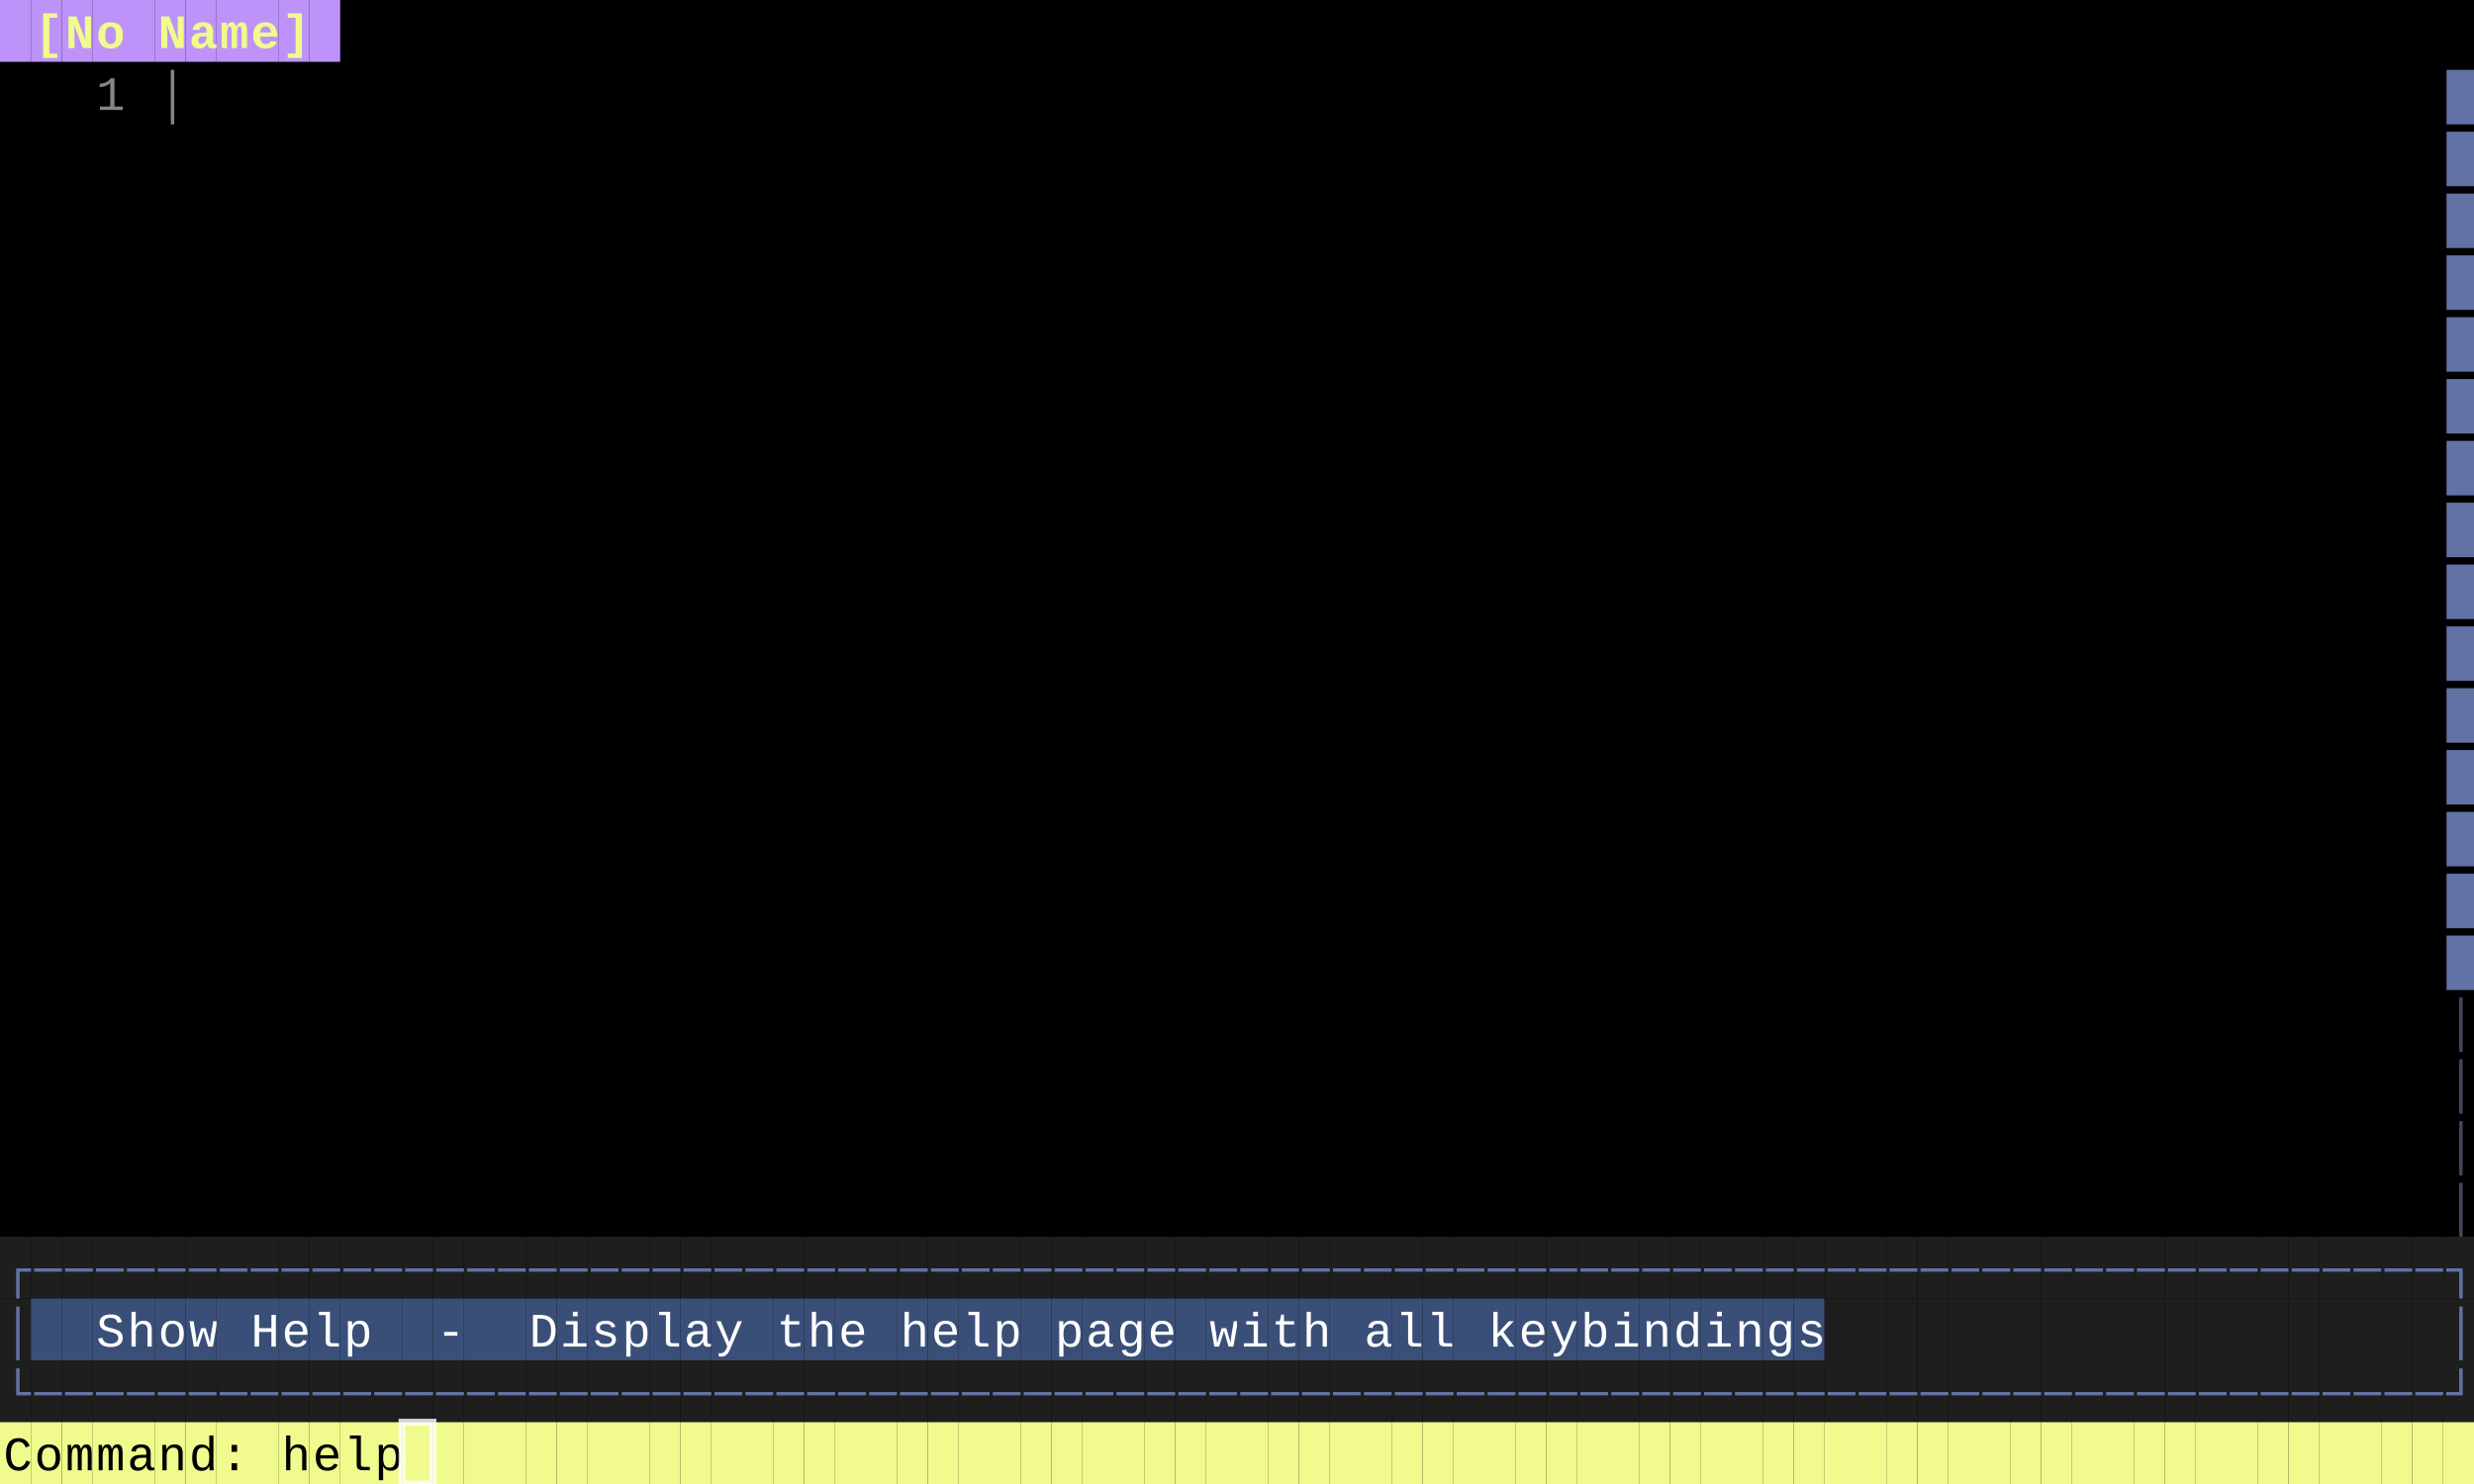
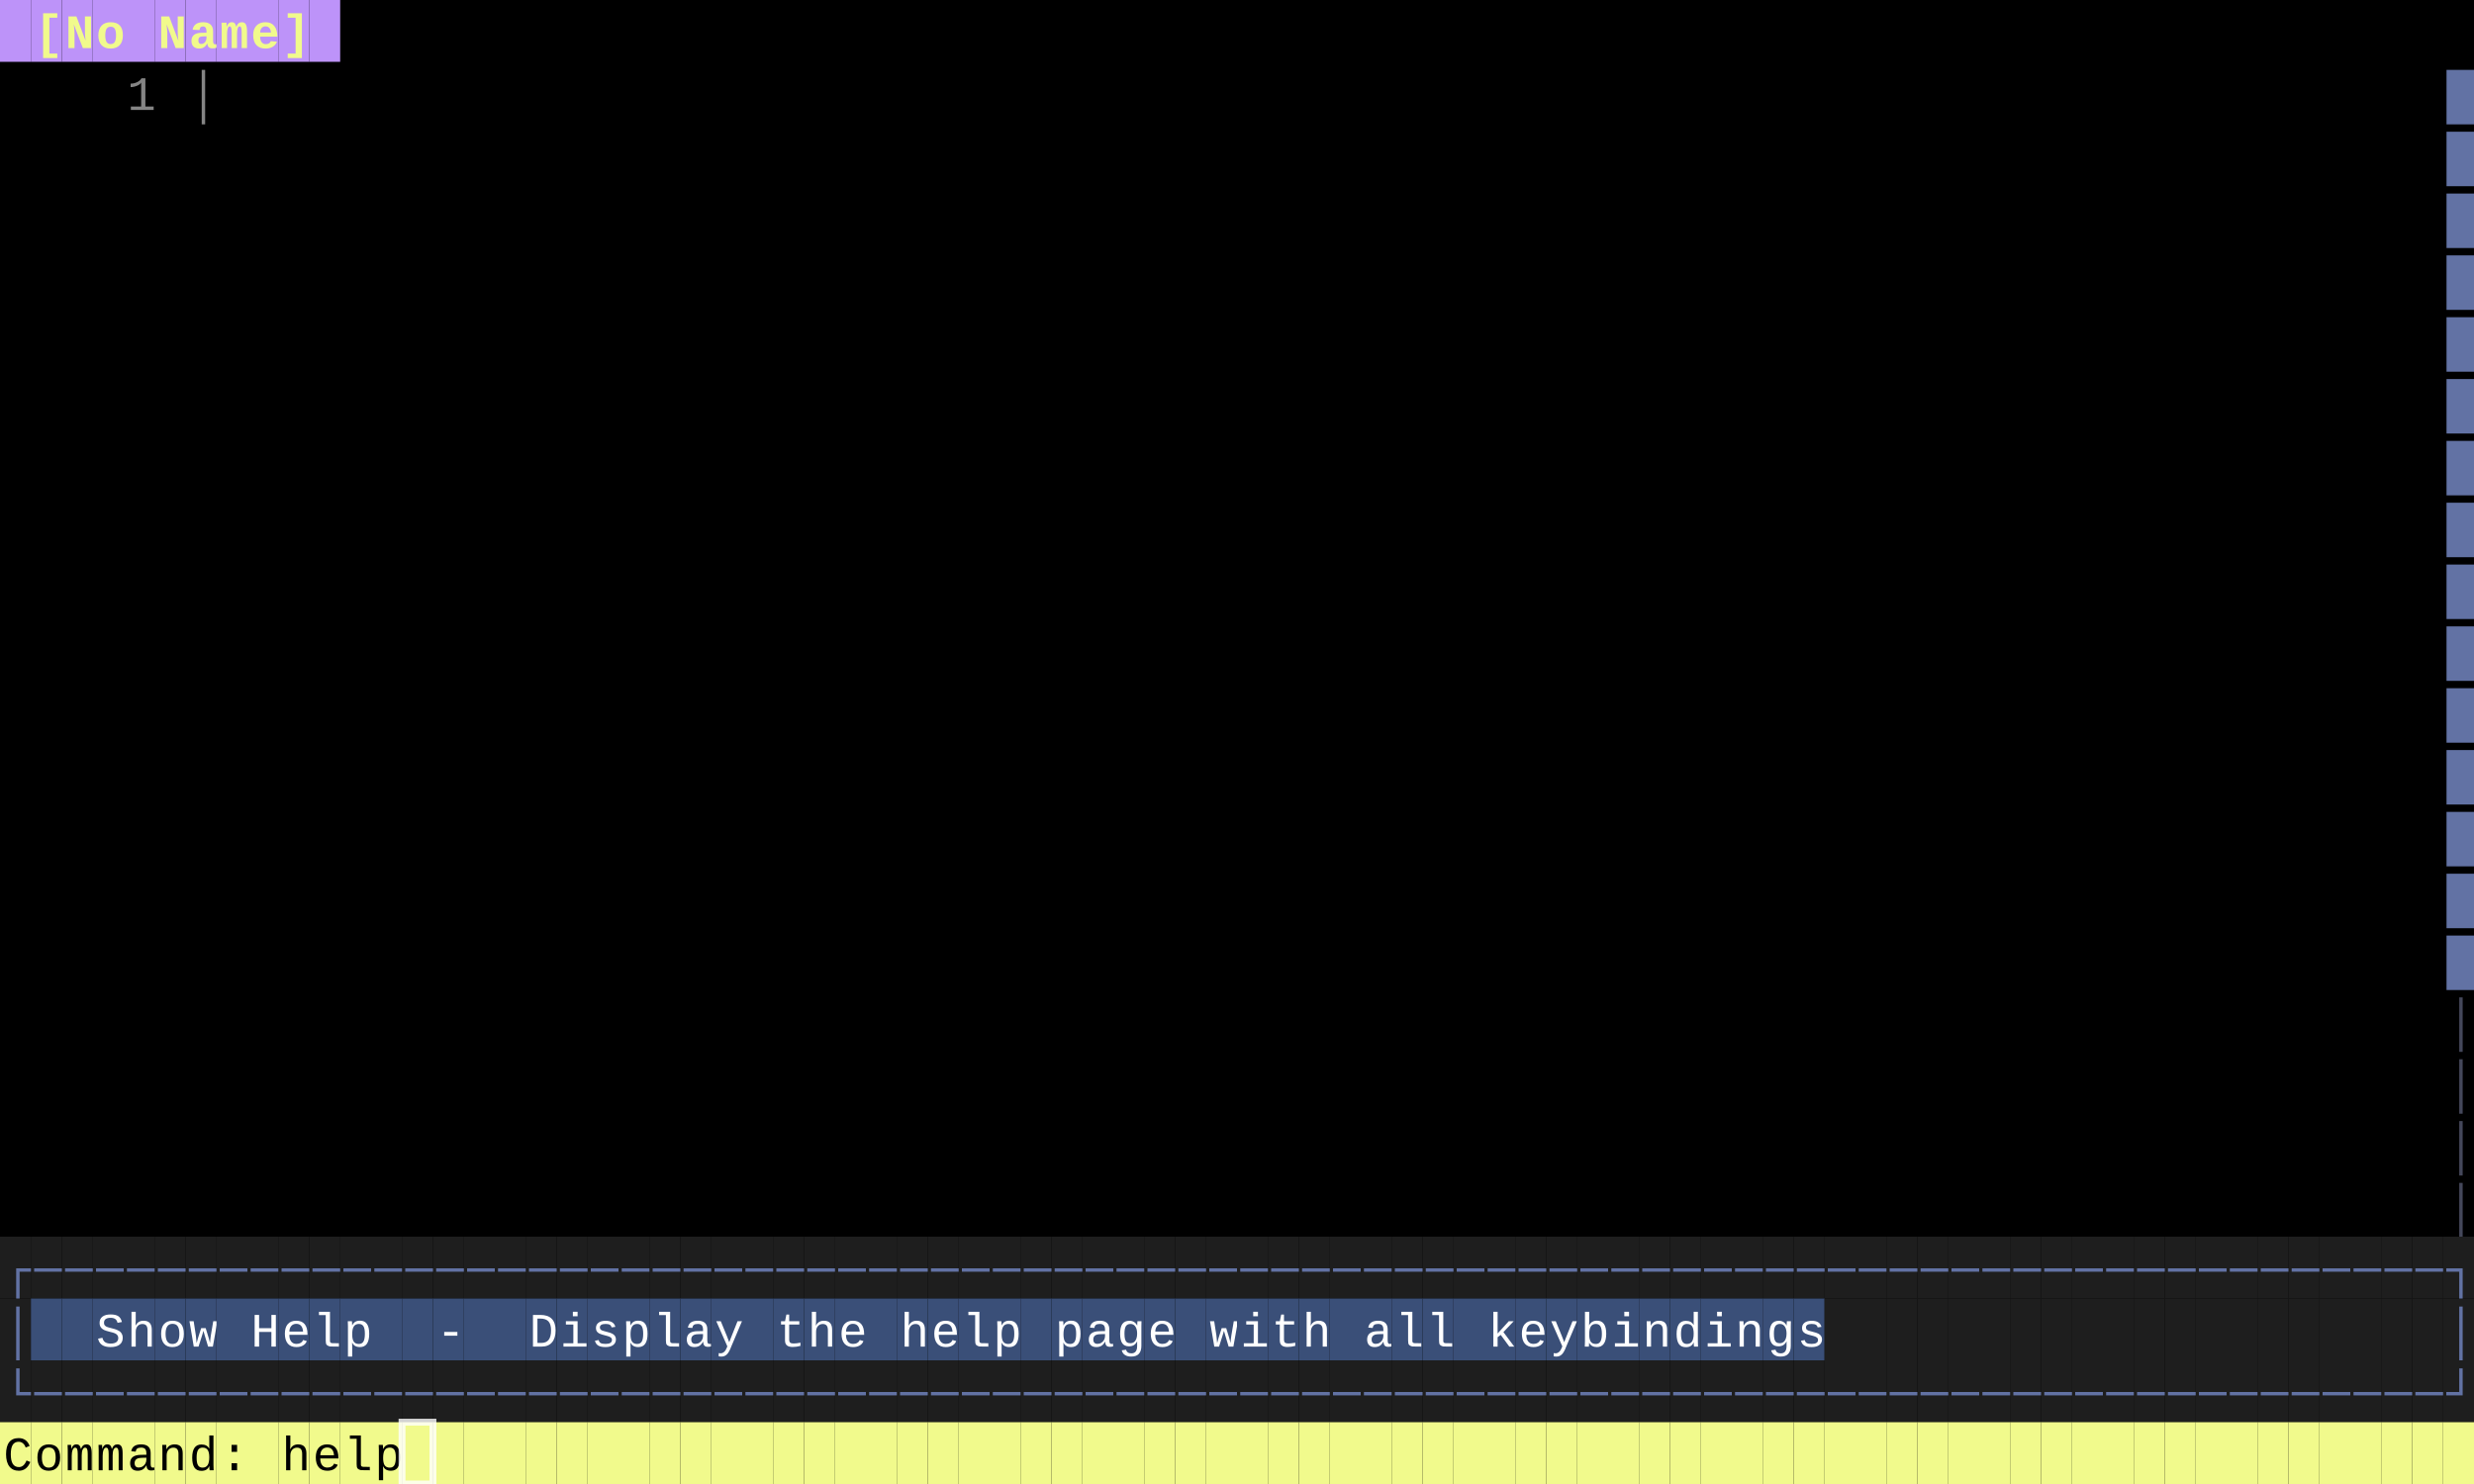
<svg xmlns="http://www.w3.org/2000/svg" width="720" height="432" viewBox="0 0 720 432">
  <style>
    .terminal { font-family: 'Courier New', 'Consolas', monospace; font-size: 14px; white-space: pre; }
</style>
  <rect width="100%" height="100%" fill="#000000" />
  <rect x="0" y="0" width="9" height="18" fill="#bd93f9" />
  <rect x="9" y="0" width="9" height="18" fill="#bd93f9" />
  <text x="10" y="14" fill="#f1fa8c" class="terminal" style="font-weight:bold;">[</text>
  <rect x="18" y="0" width="9" height="18" fill="#bd93f9" />
  <text x="19" y="14" fill="#f1fa8c" class="terminal" style="font-weight:bold;">N</text>
  <rect x="27" y="0" width="9" height="18" fill="#bd93f9" />
  <text x="28" y="14" fill="#f1fa8c" class="terminal" style="font-weight:bold;">o</text>
  <rect x="36" y="0" width="9" height="18" fill="#bd93f9" />
  <rect x="45" y="0" width="9" height="18" fill="#bd93f9" />
  <text x="46" y="14" fill="#f1fa8c" class="terminal" style="font-weight:bold;">N</text>
  <rect x="54" y="0" width="9" height="18" fill="#bd93f9" />
  <text x="55" y="14" fill="#f1fa8c" class="terminal" style="font-weight:bold;">a</text>
  <rect x="63" y="0" width="9" height="18" fill="#bd93f9" />
  <text x="64" y="14" fill="#f1fa8c" class="terminal" style="font-weight:bold;">m</text>
  <rect x="72" y="0" width="9" height="18" fill="#bd93f9" />
  <text x="73" y="14" fill="#f1fa8c" class="terminal" style="font-weight:bold;">e</text>
  <rect x="81" y="0" width="9" height="18" fill="#bd93f9" />
  <text x="82" y="14" fill="#f1fa8c" class="terminal" style="font-weight:bold;">]</text>
  <rect x="90" y="0" width="9" height="18" fill="#bd93f9" />
-   <text x="28" y="32" fill="#858585" class="terminal" style="">1</text>
-   <text x="46" y="32" fill="#858585" class="terminal" style="">│</text>
+   <text x="37" y="32" fill="#858585" class="terminal" style="">1</text>
+   <text x="55" y="32" fill="#858585" class="terminal" style="">│</text>
  <text x="712" y="32" fill="#6272a4" class="terminal" style="">█</text>
  <text x="712" y="50" fill="#6272a4" class="terminal" style="">█</text>
  <text x="712" y="68" fill="#6272a4" class="terminal" style="">█</text>
  <text x="712" y="86" fill="#6272a4" class="terminal" style="">█</text>
  <text x="712" y="104" fill="#6272a4" class="terminal" style="">█</text>
  <text x="712" y="122" fill="#6272a4" class="terminal" style="">█</text>
  <text x="712" y="140" fill="#6272a4" class="terminal" style="">█</text>
  <text x="712" y="158" fill="#6272a4" class="terminal" style="">█</text>
  <text x="712" y="176" fill="#6272a4" class="terminal" style="">█</text>
  <text x="712" y="194" fill="#6272a4" class="terminal" style="">█</text>
  <text x="712" y="212" fill="#6272a4" class="terminal" style="">█</text>
  <text x="712" y="230" fill="#6272a4" class="terminal" style="">█</text>
  <text x="712" y="248" fill="#6272a4" class="terminal" style="">█</text>
  <text x="712" y="266" fill="#6272a4" class="terminal" style="">█</text>
  <text x="712" y="284" fill="#6272a4" class="terminal" style="">█</text>
  <text x="712" y="302" fill="#44475a" class="terminal" style="">│</text>
  <text x="712" y="320" fill="#44475a" class="terminal" style="">│</text>
  <text x="712" y="338" fill="#44475a" class="terminal" style="">│</text>
  <text x="712" y="356" fill="#44475a" class="terminal" style="">│</text>
  <rect x="0" y="360" width="9" height="18" fill="#1e1e1e" />
  <text x="1" y="374" fill="#6272a4" class="terminal" style="">┌</text>
  <rect x="9" y="360" width="9" height="18" fill="#1e1e1e" />
  <text x="10" y="374" fill="#6272a4" class="terminal" style="">─</text>
  <rect x="18" y="360" width="9" height="18" fill="#1e1e1e" />
  <text x="19" y="374" fill="#6272a4" class="terminal" style="">─</text>
  <rect x="27" y="360" width="9" height="18" fill="#1e1e1e" />
  <text x="28" y="374" fill="#6272a4" class="terminal" style="">─</text>
  <rect x="36" y="360" width="9" height="18" fill="#1e1e1e" />
  <text x="37" y="374" fill="#6272a4" class="terminal" style="">─</text>
  <rect x="45" y="360" width="9" height="18" fill="#1e1e1e" />
  <text x="46" y="374" fill="#6272a4" class="terminal" style="">─</text>
  <rect x="54" y="360" width="9" height="18" fill="#1e1e1e" />
  <text x="55" y="374" fill="#6272a4" class="terminal" style="">─</text>
  <rect x="63" y="360" width="9" height="18" fill="#1e1e1e" />
  <text x="64" y="374" fill="#6272a4" class="terminal" style="">─</text>
  <rect x="72" y="360" width="9" height="18" fill="#1e1e1e" />
  <text x="73" y="374" fill="#6272a4" class="terminal" style="">─</text>
  <rect x="81" y="360" width="9" height="18" fill="#1e1e1e" />
  <text x="82" y="374" fill="#6272a4" class="terminal" style="">─</text>
  <rect x="90" y="360" width="9" height="18" fill="#1e1e1e" />
  <text x="91" y="374" fill="#6272a4" class="terminal" style="">─</text>
  <rect x="99" y="360" width="9" height="18" fill="#1e1e1e" />
  <text x="100" y="374" fill="#6272a4" class="terminal" style="">─</text>
  <rect x="108" y="360" width="9" height="18" fill="#1e1e1e" />
  <text x="109" y="374" fill="#6272a4" class="terminal" style="">─</text>
  <rect x="117" y="360" width="9" height="18" fill="#1e1e1e" />
  <text x="118" y="374" fill="#6272a4" class="terminal" style="">─</text>
  <rect x="126" y="360" width="9" height="18" fill="#1e1e1e" />
  <text x="127" y="374" fill="#6272a4" class="terminal" style="">─</text>
  <rect x="135" y="360" width="9" height="18" fill="#1e1e1e" />
  <text x="136" y="374" fill="#6272a4" class="terminal" style="">─</text>
  <rect x="144" y="360" width="9" height="18" fill="#1e1e1e" />
  <text x="145" y="374" fill="#6272a4" class="terminal" style="">─</text>
  <rect x="153" y="360" width="9" height="18" fill="#1e1e1e" />
  <text x="154" y="374" fill="#6272a4" class="terminal" style="">─</text>
  <rect x="162" y="360" width="9" height="18" fill="#1e1e1e" />
  <text x="163" y="374" fill="#6272a4" class="terminal" style="">─</text>
  <rect x="171" y="360" width="9" height="18" fill="#1e1e1e" />
  <text x="172" y="374" fill="#6272a4" class="terminal" style="">─</text>
  <rect x="180" y="360" width="9" height="18" fill="#1e1e1e" />
  <text x="181" y="374" fill="#6272a4" class="terminal" style="">─</text>
  <rect x="189" y="360" width="9" height="18" fill="#1e1e1e" />
  <text x="190" y="374" fill="#6272a4" class="terminal" style="">─</text>
  <rect x="198" y="360" width="9" height="18" fill="#1e1e1e" />
  <text x="199" y="374" fill="#6272a4" class="terminal" style="">─</text>
  <rect x="207" y="360" width="9" height="18" fill="#1e1e1e" />
  <text x="208" y="374" fill="#6272a4" class="terminal" style="">─</text>
  <rect x="216" y="360" width="9" height="18" fill="#1e1e1e" />
  <text x="217" y="374" fill="#6272a4" class="terminal" style="">─</text>
  <rect x="225" y="360" width="9" height="18" fill="#1e1e1e" />
  <text x="226" y="374" fill="#6272a4" class="terminal" style="">─</text>
  <rect x="234" y="360" width="9" height="18" fill="#1e1e1e" />
  <text x="235" y="374" fill="#6272a4" class="terminal" style="">─</text>
  <rect x="243" y="360" width="9" height="18" fill="#1e1e1e" />
  <text x="244" y="374" fill="#6272a4" class="terminal" style="">─</text>
  <rect x="252" y="360" width="9" height="18" fill="#1e1e1e" />
  <text x="253" y="374" fill="#6272a4" class="terminal" style="">─</text>
  <rect x="261" y="360" width="9" height="18" fill="#1e1e1e" />
  <text x="262" y="374" fill="#6272a4" class="terminal" style="">─</text>
  <rect x="270" y="360" width="9" height="18" fill="#1e1e1e" />
  <text x="271" y="374" fill="#6272a4" class="terminal" style="">─</text>
  <rect x="279" y="360" width="9" height="18" fill="#1e1e1e" />
  <text x="280" y="374" fill="#6272a4" class="terminal" style="">─</text>
  <rect x="288" y="360" width="9" height="18" fill="#1e1e1e" />
  <text x="289" y="374" fill="#6272a4" class="terminal" style="">─</text>
  <rect x="297" y="360" width="9" height="18" fill="#1e1e1e" />
  <text x="298" y="374" fill="#6272a4" class="terminal" style="">─</text>
  <rect x="306" y="360" width="9" height="18" fill="#1e1e1e" />
  <text x="307" y="374" fill="#6272a4" class="terminal" style="">─</text>
  <rect x="315" y="360" width="9" height="18" fill="#1e1e1e" />
  <text x="316" y="374" fill="#6272a4" class="terminal" style="">─</text>
  <rect x="324" y="360" width="9" height="18" fill="#1e1e1e" />
  <text x="325" y="374" fill="#6272a4" class="terminal" style="">─</text>
  <rect x="333" y="360" width="9" height="18" fill="#1e1e1e" />
  <text x="334" y="374" fill="#6272a4" class="terminal" style="">─</text>
  <rect x="342" y="360" width="9" height="18" fill="#1e1e1e" />
  <text x="343" y="374" fill="#6272a4" class="terminal" style="">─</text>
  <rect x="351" y="360" width="9" height="18" fill="#1e1e1e" />
  <text x="352" y="374" fill="#6272a4" class="terminal" style="">─</text>
  <rect x="360" y="360" width="9" height="18" fill="#1e1e1e" />
  <text x="361" y="374" fill="#6272a4" class="terminal" style="">─</text>
  <rect x="369" y="360" width="9" height="18" fill="#1e1e1e" />
  <text x="370" y="374" fill="#6272a4" class="terminal" style="">─</text>
  <rect x="378" y="360" width="9" height="18" fill="#1e1e1e" />
  <text x="379" y="374" fill="#6272a4" class="terminal" style="">─</text>
  <rect x="387" y="360" width="9" height="18" fill="#1e1e1e" />
  <text x="388" y="374" fill="#6272a4" class="terminal" style="">─</text>
  <rect x="396" y="360" width="9" height="18" fill="#1e1e1e" />
  <text x="397" y="374" fill="#6272a4" class="terminal" style="">─</text>
  <rect x="405" y="360" width="9" height="18" fill="#1e1e1e" />
  <text x="406" y="374" fill="#6272a4" class="terminal" style="">─</text>
  <rect x="414" y="360" width="9" height="18" fill="#1e1e1e" />
  <text x="415" y="374" fill="#6272a4" class="terminal" style="">─</text>
  <rect x="423" y="360" width="9" height="18" fill="#1e1e1e" />
  <text x="424" y="374" fill="#6272a4" class="terminal" style="">─</text>
  <rect x="432" y="360" width="9" height="18" fill="#1e1e1e" />
  <text x="433" y="374" fill="#6272a4" class="terminal" style="">─</text>
  <rect x="441" y="360" width="9" height="18" fill="#1e1e1e" />
  <text x="442" y="374" fill="#6272a4" class="terminal" style="">─</text>
  <rect x="450" y="360" width="9" height="18" fill="#1e1e1e" />
  <text x="451" y="374" fill="#6272a4" class="terminal" style="">─</text>
  <rect x="459" y="360" width="9" height="18" fill="#1e1e1e" />
  <text x="460" y="374" fill="#6272a4" class="terminal" style="">─</text>
  <rect x="468" y="360" width="9" height="18" fill="#1e1e1e" />
  <text x="469" y="374" fill="#6272a4" class="terminal" style="">─</text>
  <rect x="477" y="360" width="9" height="18" fill="#1e1e1e" />
  <text x="478" y="374" fill="#6272a4" class="terminal" style="">─</text>
  <rect x="486" y="360" width="9" height="18" fill="#1e1e1e" />
  <text x="487" y="374" fill="#6272a4" class="terminal" style="">─</text>
  <rect x="495" y="360" width="9" height="18" fill="#1e1e1e" />
  <text x="496" y="374" fill="#6272a4" class="terminal" style="">─</text>
  <rect x="504" y="360" width="9" height="18" fill="#1e1e1e" />
  <text x="505" y="374" fill="#6272a4" class="terminal" style="">─</text>
  <rect x="513" y="360" width="9" height="18" fill="#1e1e1e" />
  <text x="514" y="374" fill="#6272a4" class="terminal" style="">─</text>
  <rect x="522" y="360" width="9" height="18" fill="#1e1e1e" />
  <text x="523" y="374" fill="#6272a4" class="terminal" style="">─</text>
  <rect x="531" y="360" width="9" height="18" fill="#1e1e1e" />
  <text x="532" y="374" fill="#6272a4" class="terminal" style="">─</text>
  <rect x="540" y="360" width="9" height="18" fill="#1e1e1e" />
  <text x="541" y="374" fill="#6272a4" class="terminal" style="">─</text>
  <rect x="549" y="360" width="9" height="18" fill="#1e1e1e" />
  <text x="550" y="374" fill="#6272a4" class="terminal" style="">─</text>
  <rect x="558" y="360" width="9" height="18" fill="#1e1e1e" />
  <text x="559" y="374" fill="#6272a4" class="terminal" style="">─</text>
  <rect x="567" y="360" width="9" height="18" fill="#1e1e1e" />
  <text x="568" y="374" fill="#6272a4" class="terminal" style="">─</text>
  <rect x="576" y="360" width="9" height="18" fill="#1e1e1e" />
  <text x="577" y="374" fill="#6272a4" class="terminal" style="">─</text>
  <rect x="585" y="360" width="9" height="18" fill="#1e1e1e" />
  <text x="586" y="374" fill="#6272a4" class="terminal" style="">─</text>
  <rect x="594" y="360" width="9" height="18" fill="#1e1e1e" />
  <text x="595" y="374" fill="#6272a4" class="terminal" style="">─</text>
  <rect x="603" y="360" width="9" height="18" fill="#1e1e1e" />
  <text x="604" y="374" fill="#6272a4" class="terminal" style="">─</text>
  <rect x="612" y="360" width="9" height="18" fill="#1e1e1e" />
  <text x="613" y="374" fill="#6272a4" class="terminal" style="">─</text>
  <rect x="621" y="360" width="9" height="18" fill="#1e1e1e" />
  <text x="622" y="374" fill="#6272a4" class="terminal" style="">─</text>
  <rect x="630" y="360" width="9" height="18" fill="#1e1e1e" />
  <text x="631" y="374" fill="#6272a4" class="terminal" style="">─</text>
  <rect x="639" y="360" width="9" height="18" fill="#1e1e1e" />
  <text x="640" y="374" fill="#6272a4" class="terminal" style="">─</text>
  <rect x="648" y="360" width="9" height="18" fill="#1e1e1e" />
  <text x="649" y="374" fill="#6272a4" class="terminal" style="">─</text>
  <rect x="657" y="360" width="9" height="18" fill="#1e1e1e" />
  <text x="658" y="374" fill="#6272a4" class="terminal" style="">─</text>
  <rect x="666" y="360" width="9" height="18" fill="#1e1e1e" />
  <text x="667" y="374" fill="#6272a4" class="terminal" style="">─</text>
  <rect x="675" y="360" width="9" height="18" fill="#1e1e1e" />
  <text x="676" y="374" fill="#6272a4" class="terminal" style="">─</text>
  <rect x="684" y="360" width="9" height="18" fill="#1e1e1e" />
  <text x="685" y="374" fill="#6272a4" class="terminal" style="">─</text>
  <rect x="693" y="360" width="9" height="18" fill="#1e1e1e" />
  <text x="694" y="374" fill="#6272a4" class="terminal" style="">─</text>
  <rect x="702" y="360" width="9" height="18" fill="#1e1e1e" />
  <text x="703" y="374" fill="#6272a4" class="terminal" style="">─</text>
  <rect x="711" y="360" width="9" height="18" fill="#1e1e1e" />
  <text x="712" y="374" fill="#6272a4" class="terminal" style="">┐</text>
  <rect x="0" y="378" width="9" height="18" fill="#1e1e1e" />
  <text x="1" y="392" fill="#6272a4" class="terminal" style="">│</text>
  <rect x="9" y="378" width="9" height="18" fill="#3a4f78" />
  <rect x="18" y="378" width="9" height="18" fill="#3a4f78" />
  <rect x="27" y="378" width="9" height="18" fill="#3a4f78" />
  <text x="28" y="392" fill="#ffffff" class="terminal" style="">S</text>
  <rect x="36" y="378" width="9" height="18" fill="#3a4f78" />
  <text x="37" y="392" fill="#ffffff" class="terminal" style="">h</text>
  <rect x="45" y="378" width="9" height="18" fill="#3a4f78" />
  <text x="46" y="392" fill="#ffffff" class="terminal" style="">o</text>
  <rect x="54" y="378" width="9" height="18" fill="#3a4f78" />
  <text x="55" y="392" fill="#ffffff" class="terminal" style="">w</text>
  <rect x="63" y="378" width="9" height="18" fill="#3a4f78" />
  <rect x="72" y="378" width="9" height="18" fill="#3a4f78" />
  <text x="73" y="392" fill="#ffffff" class="terminal" style="">H</text>
  <rect x="81" y="378" width="9" height="18" fill="#3a4f78" />
  <text x="82" y="392" fill="#ffffff" class="terminal" style="">e</text>
  <rect x="90" y="378" width="9" height="18" fill="#3a4f78" />
  <text x="91" y="392" fill="#ffffff" class="terminal" style="">l</text>
  <rect x="99" y="378" width="9" height="18" fill="#3a4f78" />
  <text x="100" y="392" fill="#ffffff" class="terminal" style="">p</text>
  <rect x="108" y="378" width="9" height="18" fill="#3a4f78" />
  <rect x="117" y="378" width="9" height="18" fill="#3a4f78" />
  <rect x="126" y="378" width="9" height="18" fill="#3a4f78" />
  <text x="127" y="392" fill="#ffffff" class="terminal" style="">-</text>
  <rect x="135" y="378" width="9" height="18" fill="#3a4f78" />
  <rect x="144" y="378" width="9" height="18" fill="#3a4f78" />
  <rect x="153" y="378" width="9" height="18" fill="#3a4f78" />
  <text x="154" y="392" fill="#ffffff" class="terminal" style="">D</text>
  <rect x="162" y="378" width="9" height="18" fill="#3a4f78" />
  <text x="163" y="392" fill="#ffffff" class="terminal" style="">i</text>
  <rect x="171" y="378" width="9" height="18" fill="#3a4f78" />
  <text x="172" y="392" fill="#ffffff" class="terminal" style="">s</text>
  <rect x="180" y="378" width="9" height="18" fill="#3a4f78" />
  <text x="181" y="392" fill="#ffffff" class="terminal" style="">p</text>
  <rect x="189" y="378" width="9" height="18" fill="#3a4f78" />
  <text x="190" y="392" fill="#ffffff" class="terminal" style="">l</text>
  <rect x="198" y="378" width="9" height="18" fill="#3a4f78" />
  <text x="199" y="392" fill="#ffffff" class="terminal" style="">a</text>
  <rect x="207" y="378" width="9" height="18" fill="#3a4f78" />
  <text x="208" y="392" fill="#ffffff" class="terminal" style="">y</text>
  <rect x="216" y="378" width="9" height="18" fill="#3a4f78" />
  <rect x="225" y="378" width="9" height="18" fill="#3a4f78" />
  <text x="226" y="392" fill="#ffffff" class="terminal" style="">t</text>
  <rect x="234" y="378" width="9" height="18" fill="#3a4f78" />
  <text x="235" y="392" fill="#ffffff" class="terminal" style="">h</text>
  <rect x="243" y="378" width="9" height="18" fill="#3a4f78" />
  <text x="244" y="392" fill="#ffffff" class="terminal" style="">e</text>
  <rect x="252" y="378" width="9" height="18" fill="#3a4f78" />
  <rect x="261" y="378" width="9" height="18" fill="#3a4f78" />
  <text x="262" y="392" fill="#ffffff" class="terminal" style="">h</text>
  <rect x="270" y="378" width="9" height="18" fill="#3a4f78" />
  <text x="271" y="392" fill="#ffffff" class="terminal" style="">e</text>
  <rect x="279" y="378" width="9" height="18" fill="#3a4f78" />
  <text x="280" y="392" fill="#ffffff" class="terminal" style="">l</text>
  <rect x="288" y="378" width="9" height="18" fill="#3a4f78" />
  <text x="289" y="392" fill="#ffffff" class="terminal" style="">p</text>
  <rect x="297" y="378" width="9" height="18" fill="#3a4f78" />
  <rect x="306" y="378" width="9" height="18" fill="#3a4f78" />
  <text x="307" y="392" fill="#ffffff" class="terminal" style="">p</text>
  <rect x="315" y="378" width="9" height="18" fill="#3a4f78" />
  <text x="316" y="392" fill="#ffffff" class="terminal" style="">a</text>
  <rect x="324" y="378" width="9" height="18" fill="#3a4f78" />
  <text x="325" y="392" fill="#ffffff" class="terminal" style="">g</text>
  <rect x="333" y="378" width="9" height="18" fill="#3a4f78" />
  <text x="334" y="392" fill="#ffffff" class="terminal" style="">e</text>
  <rect x="342" y="378" width="9" height="18" fill="#3a4f78" />
  <rect x="351" y="378" width="9" height="18" fill="#3a4f78" />
  <text x="352" y="392" fill="#ffffff" class="terminal" style="">w</text>
  <rect x="360" y="378" width="9" height="18" fill="#3a4f78" />
  <text x="361" y="392" fill="#ffffff" class="terminal" style="">i</text>
  <rect x="369" y="378" width="9" height="18" fill="#3a4f78" />
  <text x="370" y="392" fill="#ffffff" class="terminal" style="">t</text>
  <rect x="378" y="378" width="9" height="18" fill="#3a4f78" />
  <text x="379" y="392" fill="#ffffff" class="terminal" style="">h</text>
  <rect x="387" y="378" width="9" height="18" fill="#3a4f78" />
  <rect x="396" y="378" width="9" height="18" fill="#3a4f78" />
  <text x="397" y="392" fill="#ffffff" class="terminal" style="">a</text>
  <rect x="405" y="378" width="9" height="18" fill="#3a4f78" />
  <text x="406" y="392" fill="#ffffff" class="terminal" style="">l</text>
  <rect x="414" y="378" width="9" height="18" fill="#3a4f78" />
  <text x="415" y="392" fill="#ffffff" class="terminal" style="">l</text>
  <rect x="423" y="378" width="9" height="18" fill="#3a4f78" />
  <rect x="432" y="378" width="9" height="18" fill="#3a4f78" />
  <text x="433" y="392" fill="#ffffff" class="terminal" style="">k</text>
  <rect x="441" y="378" width="9" height="18" fill="#3a4f78" />
  <text x="442" y="392" fill="#ffffff" class="terminal" style="">e</text>
  <rect x="450" y="378" width="9" height="18" fill="#3a4f78" />
  <text x="451" y="392" fill="#ffffff" class="terminal" style="">y</text>
  <rect x="459" y="378" width="9" height="18" fill="#3a4f78" />
  <text x="460" y="392" fill="#ffffff" class="terminal" style="">b</text>
  <rect x="468" y="378" width="9" height="18" fill="#3a4f78" />
  <text x="469" y="392" fill="#ffffff" class="terminal" style="">i</text>
  <rect x="477" y="378" width="9" height="18" fill="#3a4f78" />
  <text x="478" y="392" fill="#ffffff" class="terminal" style="">n</text>
  <rect x="486" y="378" width="9" height="18" fill="#3a4f78" />
  <text x="487" y="392" fill="#ffffff" class="terminal" style="">d</text>
  <rect x="495" y="378" width="9" height="18" fill="#3a4f78" />
  <text x="496" y="392" fill="#ffffff" class="terminal" style="">i</text>
  <rect x="504" y="378" width="9" height="18" fill="#3a4f78" />
  <text x="505" y="392" fill="#ffffff" class="terminal" style="">n</text>
  <rect x="513" y="378" width="9" height="18" fill="#3a4f78" />
  <text x="514" y="392" fill="#ffffff" class="terminal" style="">g</text>
  <rect x="522" y="378" width="9" height="18" fill="#3a4f78" />
  <text x="523" y="392" fill="#ffffff" class="terminal" style="">s</text>
  <rect x="531" y="378" width="9" height="18" fill="#1e1e1e" />
  <rect x="540" y="378" width="9" height="18" fill="#1e1e1e" />
  <rect x="549" y="378" width="9" height="18" fill="#1e1e1e" />
  <rect x="558" y="378" width="9" height="18" fill="#1e1e1e" />
  <rect x="567" y="378" width="9" height="18" fill="#1e1e1e" />
  <rect x="576" y="378" width="9" height="18" fill="#1e1e1e" />
  <rect x="585" y="378" width="9" height="18" fill="#1e1e1e" />
  <rect x="594" y="378" width="9" height="18" fill="#1e1e1e" />
  <rect x="603" y="378" width="9" height="18" fill="#1e1e1e" />
  <rect x="612" y="378" width="9" height="18" fill="#1e1e1e" />
  <rect x="621" y="378" width="9" height="18" fill="#1e1e1e" />
  <rect x="630" y="378" width="9" height="18" fill="#1e1e1e" />
  <rect x="639" y="378" width="9" height="18" fill="#1e1e1e" />
  <rect x="648" y="378" width="9" height="18" fill="#1e1e1e" />
  <rect x="657" y="378" width="9" height="18" fill="#1e1e1e" />
  <rect x="666" y="378" width="9" height="18" fill="#1e1e1e" />
  <rect x="675" y="378" width="9" height="18" fill="#1e1e1e" />
  <rect x="684" y="378" width="9" height="18" fill="#1e1e1e" />
  <rect x="693" y="378" width="9" height="18" fill="#1e1e1e" />
  <rect x="702" y="378" width="9" height="18" fill="#1e1e1e" />
  <rect x="711" y="378" width="9" height="18" fill="#1e1e1e" />
  <text x="712" y="392" fill="#6272a4" class="terminal" style="">│</text>
  <rect x="0" y="396" width="9" height="18" fill="#1e1e1e" />
  <text x="1" y="410" fill="#6272a4" class="terminal" style="">└</text>
  <rect x="9" y="396" width="9" height="18" fill="#1e1e1e" />
  <text x="10" y="410" fill="#6272a4" class="terminal" style="">─</text>
  <rect x="18" y="396" width="9" height="18" fill="#1e1e1e" />
  <text x="19" y="410" fill="#6272a4" class="terminal" style="">─</text>
  <rect x="27" y="396" width="9" height="18" fill="#1e1e1e" />
  <text x="28" y="410" fill="#6272a4" class="terminal" style="">─</text>
  <rect x="36" y="396" width="9" height="18" fill="#1e1e1e" />
  <text x="37" y="410" fill="#6272a4" class="terminal" style="">─</text>
  <rect x="45" y="396" width="9" height="18" fill="#1e1e1e" />
  <text x="46" y="410" fill="#6272a4" class="terminal" style="">─</text>
  <rect x="54" y="396" width="9" height="18" fill="#1e1e1e" />
  <text x="55" y="410" fill="#6272a4" class="terminal" style="">─</text>
  <rect x="63" y="396" width="9" height="18" fill="#1e1e1e" />
  <text x="64" y="410" fill="#6272a4" class="terminal" style="">─</text>
  <rect x="72" y="396" width="9" height="18" fill="#1e1e1e" />
  <text x="73" y="410" fill="#6272a4" class="terminal" style="">─</text>
  <rect x="81" y="396" width="9" height="18" fill="#1e1e1e" />
  <text x="82" y="410" fill="#6272a4" class="terminal" style="">─</text>
  <rect x="90" y="396" width="9" height="18" fill="#1e1e1e" />
  <text x="91" y="410" fill="#6272a4" class="terminal" style="">─</text>
  <rect x="99" y="396" width="9" height="18" fill="#1e1e1e" />
  <text x="100" y="410" fill="#6272a4" class="terminal" style="">─</text>
  <rect x="108" y="396" width="9" height="18" fill="#1e1e1e" />
  <text x="109" y="410" fill="#6272a4" class="terminal" style="">─</text>
  <rect x="117" y="396" width="9" height="18" fill="#1e1e1e" />
  <text x="118" y="410" fill="#6272a4" class="terminal" style="">─</text>
  <rect x="126" y="396" width="9" height="18" fill="#1e1e1e" />
  <text x="127" y="410" fill="#6272a4" class="terminal" style="">─</text>
  <rect x="135" y="396" width="9" height="18" fill="#1e1e1e" />
  <text x="136" y="410" fill="#6272a4" class="terminal" style="">─</text>
  <rect x="144" y="396" width="9" height="18" fill="#1e1e1e" />
  <text x="145" y="410" fill="#6272a4" class="terminal" style="">─</text>
  <rect x="153" y="396" width="9" height="18" fill="#1e1e1e" />
  <text x="154" y="410" fill="#6272a4" class="terminal" style="">─</text>
  <rect x="162" y="396" width="9" height="18" fill="#1e1e1e" />
  <text x="163" y="410" fill="#6272a4" class="terminal" style="">─</text>
  <rect x="171" y="396" width="9" height="18" fill="#1e1e1e" />
  <text x="172" y="410" fill="#6272a4" class="terminal" style="">─</text>
  <rect x="180" y="396" width="9" height="18" fill="#1e1e1e" />
  <text x="181" y="410" fill="#6272a4" class="terminal" style="">─</text>
  <rect x="189" y="396" width="9" height="18" fill="#1e1e1e" />
  <text x="190" y="410" fill="#6272a4" class="terminal" style="">─</text>
  <rect x="198" y="396" width="9" height="18" fill="#1e1e1e" />
  <text x="199" y="410" fill="#6272a4" class="terminal" style="">─</text>
  <rect x="207" y="396" width="9" height="18" fill="#1e1e1e" />
  <text x="208" y="410" fill="#6272a4" class="terminal" style="">─</text>
  <rect x="216" y="396" width="9" height="18" fill="#1e1e1e" />
  <text x="217" y="410" fill="#6272a4" class="terminal" style="">─</text>
  <rect x="225" y="396" width="9" height="18" fill="#1e1e1e" />
  <text x="226" y="410" fill="#6272a4" class="terminal" style="">─</text>
  <rect x="234" y="396" width="9" height="18" fill="#1e1e1e" />
  <text x="235" y="410" fill="#6272a4" class="terminal" style="">─</text>
  <rect x="243" y="396" width="9" height="18" fill="#1e1e1e" />
  <text x="244" y="410" fill="#6272a4" class="terminal" style="">─</text>
  <rect x="252" y="396" width="9" height="18" fill="#1e1e1e" />
  <text x="253" y="410" fill="#6272a4" class="terminal" style="">─</text>
  <rect x="261" y="396" width="9" height="18" fill="#1e1e1e" />
  <text x="262" y="410" fill="#6272a4" class="terminal" style="">─</text>
  <rect x="270" y="396" width="9" height="18" fill="#1e1e1e" />
  <text x="271" y="410" fill="#6272a4" class="terminal" style="">─</text>
  <rect x="279" y="396" width="9" height="18" fill="#1e1e1e" />
  <text x="280" y="410" fill="#6272a4" class="terminal" style="">─</text>
  <rect x="288" y="396" width="9" height="18" fill="#1e1e1e" />
  <text x="289" y="410" fill="#6272a4" class="terminal" style="">─</text>
  <rect x="297" y="396" width="9" height="18" fill="#1e1e1e" />
  <text x="298" y="410" fill="#6272a4" class="terminal" style="">─</text>
  <rect x="306" y="396" width="9" height="18" fill="#1e1e1e" />
  <text x="307" y="410" fill="#6272a4" class="terminal" style="">─</text>
  <rect x="315" y="396" width="9" height="18" fill="#1e1e1e" />
  <text x="316" y="410" fill="#6272a4" class="terminal" style="">─</text>
  <rect x="324" y="396" width="9" height="18" fill="#1e1e1e" />
  <text x="325" y="410" fill="#6272a4" class="terminal" style="">─</text>
  <rect x="333" y="396" width="9" height="18" fill="#1e1e1e" />
  <text x="334" y="410" fill="#6272a4" class="terminal" style="">─</text>
  <rect x="342" y="396" width="9" height="18" fill="#1e1e1e" />
  <text x="343" y="410" fill="#6272a4" class="terminal" style="">─</text>
  <rect x="351" y="396" width="9" height="18" fill="#1e1e1e" />
  <text x="352" y="410" fill="#6272a4" class="terminal" style="">─</text>
  <rect x="360" y="396" width="9" height="18" fill="#1e1e1e" />
  <text x="361" y="410" fill="#6272a4" class="terminal" style="">─</text>
  <rect x="369" y="396" width="9" height="18" fill="#1e1e1e" />
  <text x="370" y="410" fill="#6272a4" class="terminal" style="">─</text>
  <rect x="378" y="396" width="9" height="18" fill="#1e1e1e" />
  <text x="379" y="410" fill="#6272a4" class="terminal" style="">─</text>
  <rect x="387" y="396" width="9" height="18" fill="#1e1e1e" />
  <text x="388" y="410" fill="#6272a4" class="terminal" style="">─</text>
  <rect x="396" y="396" width="9" height="18" fill="#1e1e1e" />
  <text x="397" y="410" fill="#6272a4" class="terminal" style="">─</text>
  <rect x="405" y="396" width="9" height="18" fill="#1e1e1e" />
  <text x="406" y="410" fill="#6272a4" class="terminal" style="">─</text>
  <rect x="414" y="396" width="9" height="18" fill="#1e1e1e" />
  <text x="415" y="410" fill="#6272a4" class="terminal" style="">─</text>
  <rect x="423" y="396" width="9" height="18" fill="#1e1e1e" />
  <text x="424" y="410" fill="#6272a4" class="terminal" style="">─</text>
  <rect x="432" y="396" width="9" height="18" fill="#1e1e1e" />
  <text x="433" y="410" fill="#6272a4" class="terminal" style="">─</text>
  <rect x="441" y="396" width="9" height="18" fill="#1e1e1e" />
  <text x="442" y="410" fill="#6272a4" class="terminal" style="">─</text>
  <rect x="450" y="396" width="9" height="18" fill="#1e1e1e" />
  <text x="451" y="410" fill="#6272a4" class="terminal" style="">─</text>
  <rect x="459" y="396" width="9" height="18" fill="#1e1e1e" />
  <text x="460" y="410" fill="#6272a4" class="terminal" style="">─</text>
  <rect x="468" y="396" width="9" height="18" fill="#1e1e1e" />
  <text x="469" y="410" fill="#6272a4" class="terminal" style="">─</text>
  <rect x="477" y="396" width="9" height="18" fill="#1e1e1e" />
  <text x="478" y="410" fill="#6272a4" class="terminal" style="">─</text>
  <rect x="486" y="396" width="9" height="18" fill="#1e1e1e" />
  <text x="487" y="410" fill="#6272a4" class="terminal" style="">─</text>
  <rect x="495" y="396" width="9" height="18" fill="#1e1e1e" />
  <text x="496" y="410" fill="#6272a4" class="terminal" style="">─</text>
  <rect x="504" y="396" width="9" height="18" fill="#1e1e1e" />
  <text x="505" y="410" fill="#6272a4" class="terminal" style="">─</text>
  <rect x="513" y="396" width="9" height="18" fill="#1e1e1e" />
  <text x="514" y="410" fill="#6272a4" class="terminal" style="">─</text>
  <rect x="522" y="396" width="9" height="18" fill="#1e1e1e" />
  <text x="523" y="410" fill="#6272a4" class="terminal" style="">─</text>
  <rect x="531" y="396" width="9" height="18" fill="#1e1e1e" />
  <text x="532" y="410" fill="#6272a4" class="terminal" style="">─</text>
  <rect x="540" y="396" width="9" height="18" fill="#1e1e1e" />
  <text x="541" y="410" fill="#6272a4" class="terminal" style="">─</text>
  <rect x="549" y="396" width="9" height="18" fill="#1e1e1e" />
  <text x="550" y="410" fill="#6272a4" class="terminal" style="">─</text>
  <rect x="558" y="396" width="9" height="18" fill="#1e1e1e" />
  <text x="559" y="410" fill="#6272a4" class="terminal" style="">─</text>
  <rect x="567" y="396" width="9" height="18" fill="#1e1e1e" />
  <text x="568" y="410" fill="#6272a4" class="terminal" style="">─</text>
  <rect x="576" y="396" width="9" height="18" fill="#1e1e1e" />
  <text x="577" y="410" fill="#6272a4" class="terminal" style="">─</text>
  <rect x="585" y="396" width="9" height="18" fill="#1e1e1e" />
  <text x="586" y="410" fill="#6272a4" class="terminal" style="">─</text>
  <rect x="594" y="396" width="9" height="18" fill="#1e1e1e" />
  <text x="595" y="410" fill="#6272a4" class="terminal" style="">─</text>
  <rect x="603" y="396" width="9" height="18" fill="#1e1e1e" />
  <text x="604" y="410" fill="#6272a4" class="terminal" style="">─</text>
  <rect x="612" y="396" width="9" height="18" fill="#1e1e1e" />
  <text x="613" y="410" fill="#6272a4" class="terminal" style="">─</text>
  <rect x="621" y="396" width="9" height="18" fill="#1e1e1e" />
  <text x="622" y="410" fill="#6272a4" class="terminal" style="">─</text>
  <rect x="630" y="396" width="9" height="18" fill="#1e1e1e" />
  <text x="631" y="410" fill="#6272a4" class="terminal" style="">─</text>
  <rect x="639" y="396" width="9" height="18" fill="#1e1e1e" />
  <text x="640" y="410" fill="#6272a4" class="terminal" style="">─</text>
  <rect x="648" y="396" width="9" height="18" fill="#1e1e1e" />
  <text x="649" y="410" fill="#6272a4" class="terminal" style="">─</text>
  <rect x="657" y="396" width="9" height="18" fill="#1e1e1e" />
  <text x="658" y="410" fill="#6272a4" class="terminal" style="">─</text>
  <rect x="666" y="396" width="9" height="18" fill="#1e1e1e" />
  <text x="667" y="410" fill="#6272a4" class="terminal" style="">─</text>
  <rect x="675" y="396" width="9" height="18" fill="#1e1e1e" />
  <text x="676" y="410" fill="#6272a4" class="terminal" style="">─</text>
  <rect x="684" y="396" width="9" height="18" fill="#1e1e1e" />
  <text x="685" y="410" fill="#6272a4" class="terminal" style="">─</text>
  <rect x="693" y="396" width="9" height="18" fill="#1e1e1e" />
  <text x="694" y="410" fill="#6272a4" class="terminal" style="">─</text>
  <rect x="702" y="396" width="9" height="18" fill="#1e1e1e" />
  <text x="703" y="410" fill="#6272a4" class="terminal" style="">─</text>
  <rect x="711" y="396" width="9" height="18" fill="#1e1e1e" />
  <text x="712" y="410" fill="#6272a4" class="terminal" style="">┘</text>
  <rect x="0" y="414" width="9" height="18" fill="#f1fa8c" />
  <text x="1" y="428" fill="#000000" class="terminal" style="">C</text>
  <rect x="9" y="414" width="9" height="18" fill="#f1fa8c" />
  <text x="10" y="428" fill="#000000" class="terminal" style="">o</text>
  <rect x="18" y="414" width="9" height="18" fill="#f1fa8c" />
  <text x="19" y="428" fill="#000000" class="terminal" style="">m</text>
  <rect x="27" y="414" width="9" height="18" fill="#f1fa8c" />
  <text x="28" y="428" fill="#000000" class="terminal" style="">m</text>
  <rect x="36" y="414" width="9" height="18" fill="#f1fa8c" />
  <text x="37" y="428" fill="#000000" class="terminal" style="">a</text>
  <rect x="45" y="414" width="9" height="18" fill="#f1fa8c" />
  <text x="46" y="428" fill="#000000" class="terminal" style="">n</text>
  <rect x="54" y="414" width="9" height="18" fill="#f1fa8c" />
  <text x="55" y="428" fill="#000000" class="terminal" style="">d</text>
  <rect x="63" y="414" width="9" height="18" fill="#f1fa8c" />
  <text x="64" y="428" fill="#000000" class="terminal" style="">:</text>
  <rect x="72" y="414" width="9" height="18" fill="#f1fa8c" />
  <rect x="81" y="414" width="9" height="18" fill="#f1fa8c" />
  <text x="82" y="428" fill="#000000" class="terminal" style="">h</text>
  <rect x="90" y="414" width="9" height="18" fill="#f1fa8c" />
  <text x="91" y="428" fill="#000000" class="terminal" style="">e</text>
  <rect x="99" y="414" width="9" height="18" fill="#f1fa8c" />
  <text x="100" y="428" fill="#000000" class="terminal" style="">l</text>
  <rect x="108" y="414" width="9" height="18" fill="#f1fa8c" />
  <text x="109" y="428" fill="#000000" class="terminal" style="">p</text>
  <rect x="117" y="414" width="9" height="18" fill="#f1fa8c" />
  <rect x="126" y="414" width="9" height="18" fill="#f1fa8c" />
  <rect x="135" y="414" width="9" height="18" fill="#f1fa8c" />
  <rect x="144" y="414" width="9" height="18" fill="#f1fa8c" />
  <rect x="153" y="414" width="9" height="18" fill="#f1fa8c" />
  <rect x="162" y="414" width="9" height="18" fill="#f1fa8c" />
  <rect x="171" y="414" width="9" height="18" fill="#f1fa8c" />
  <rect x="180" y="414" width="9" height="18" fill="#f1fa8c" />
  <rect x="189" y="414" width="9" height="18" fill="#f1fa8c" />
  <rect x="198" y="414" width="9" height="18" fill="#f1fa8c" />
  <rect x="207" y="414" width="9" height="18" fill="#f1fa8c" />
  <rect x="216" y="414" width="9" height="18" fill="#f1fa8c" />
  <rect x="225" y="414" width="9" height="18" fill="#f1fa8c" />
  <rect x="234" y="414" width="9" height="18" fill="#f1fa8c" />
  <rect x="243" y="414" width="9" height="18" fill="#f1fa8c" />
  <rect x="252" y="414" width="9" height="18" fill="#f1fa8c" />
  <rect x="261" y="414" width="9" height="18" fill="#f1fa8c" />
  <rect x="270" y="414" width="9" height="18" fill="#f1fa8c" />
  <rect x="279" y="414" width="9" height="18" fill="#f1fa8c" />
  <rect x="288" y="414" width="9" height="18" fill="#f1fa8c" />
  <rect x="297" y="414" width="9" height="18" fill="#f1fa8c" />
  <rect x="306" y="414" width="9" height="18" fill="#f1fa8c" />
  <rect x="315" y="414" width="9" height="18" fill="#f1fa8c" />
  <rect x="324" y="414" width="9" height="18" fill="#f1fa8c" />
  <rect x="333" y="414" width="9" height="18" fill="#f1fa8c" />
  <rect x="342" y="414" width="9" height="18" fill="#f1fa8c" />
  <rect x="351" y="414" width="9" height="18" fill="#f1fa8c" />
  <rect x="360" y="414" width="9" height="18" fill="#f1fa8c" />
  <rect x="369" y="414" width="9" height="18" fill="#f1fa8c" />
  <rect x="378" y="414" width="9" height="18" fill="#f1fa8c" />
  <rect x="387" y="414" width="9" height="18" fill="#f1fa8c" />
  <rect x="396" y="414" width="9" height="18" fill="#f1fa8c" />
  <rect x="405" y="414" width="9" height="18" fill="#f1fa8c" />
  <rect x="414" y="414" width="9" height="18" fill="#f1fa8c" />
  <rect x="423" y="414" width="9" height="18" fill="#f1fa8c" />
  <rect x="432" y="414" width="9" height="18" fill="#f1fa8c" />
  <rect x="441" y="414" width="9" height="18" fill="#f1fa8c" />
  <rect x="450" y="414" width="9" height="18" fill="#f1fa8c" />
  <rect x="459" y="414" width="9" height="18" fill="#f1fa8c" />
  <rect x="468" y="414" width="9" height="18" fill="#f1fa8c" />
  <rect x="477" y="414" width="9" height="18" fill="#f1fa8c" />
  <rect x="486" y="414" width="9" height="18" fill="#f1fa8c" />
  <rect x="495" y="414" width="9" height="18" fill="#f1fa8c" />
  <rect x="504" y="414" width="9" height="18" fill="#f1fa8c" />
  <rect x="513" y="414" width="9" height="18" fill="#f1fa8c" />
  <rect x="522" y="414" width="9" height="18" fill="#f1fa8c" />
  <rect x="531" y="414" width="9" height="18" fill="#f1fa8c" />
  <rect x="540" y="414" width="9" height="18" fill="#f1fa8c" />
  <rect x="549" y="414" width="9" height="18" fill="#f1fa8c" />
  <rect x="558" y="414" width="9" height="18" fill="#f1fa8c" />
  <rect x="567" y="414" width="9" height="18" fill="#f1fa8c" />
  <rect x="576" y="414" width="9" height="18" fill="#f1fa8c" />
  <rect x="585" y="414" width="9" height="18" fill="#f1fa8c" />
  <rect x="594" y="414" width="9" height="18" fill="#f1fa8c" />
  <rect x="603" y="414" width="9" height="18" fill="#f1fa8c" />
  <rect x="612" y="414" width="9" height="18" fill="#f1fa8c" />
  <rect x="621" y="414" width="9" height="18" fill="#f1fa8c" />
  <rect x="630" y="414" width="9" height="18" fill="#f1fa8c" />
  <rect x="639" y="414" width="9" height="18" fill="#f1fa8c" />
  <rect x="648" y="414" width="9" height="18" fill="#f1fa8c" />
  <rect x="657" y="414" width="9" height="18" fill="#f1fa8c" />
  <rect x="666" y="414" width="9" height="18" fill="#f1fa8c" />
  <rect x="675" y="414" width="9" height="18" fill="#f1fa8c" />
  <rect x="684" y="414" width="9" height="18" fill="#f1fa8c" />
  <rect x="693" y="414" width="9" height="18" fill="#f1fa8c" />
  <rect x="702" y="414" width="9" height="18" fill="#f1fa8c" />
  <rect x="711" y="414" width="9" height="18" fill="#f1fa8c" />
  <rect x="117" y="414" width="9" height="18" fill="none" stroke="#ffffff" stroke-width="2" opacity="0.8" />
</svg>
